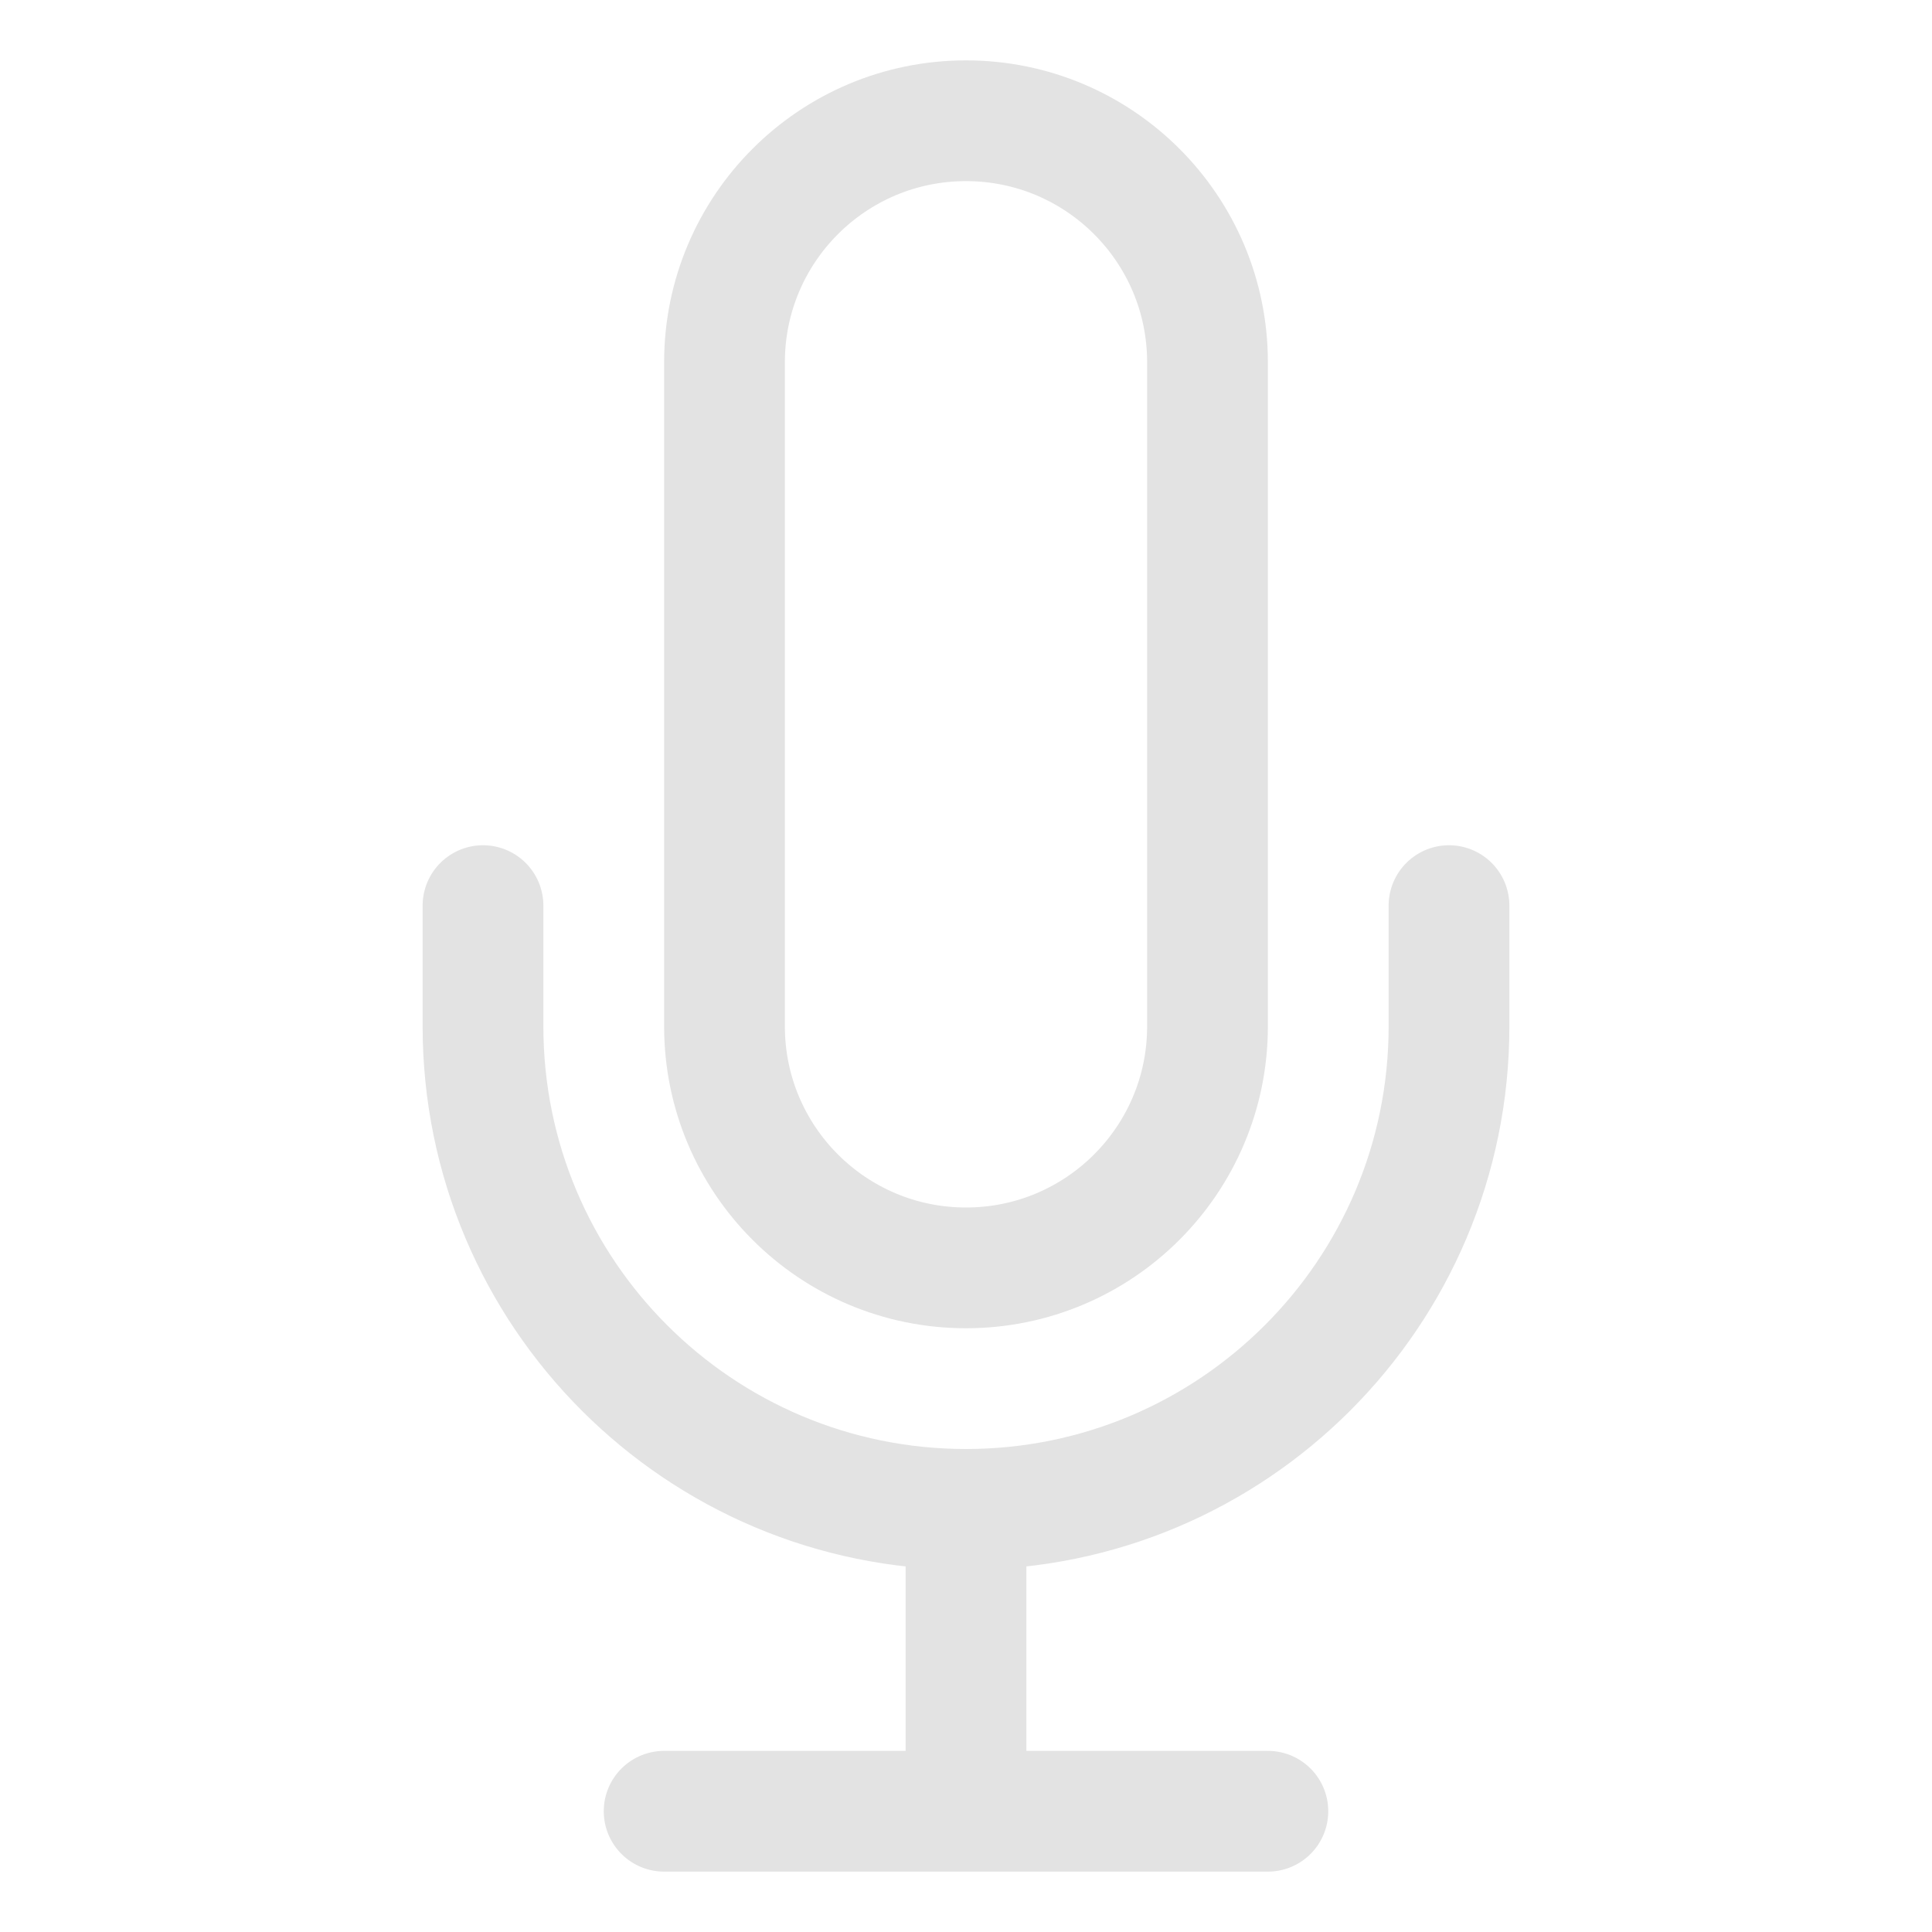
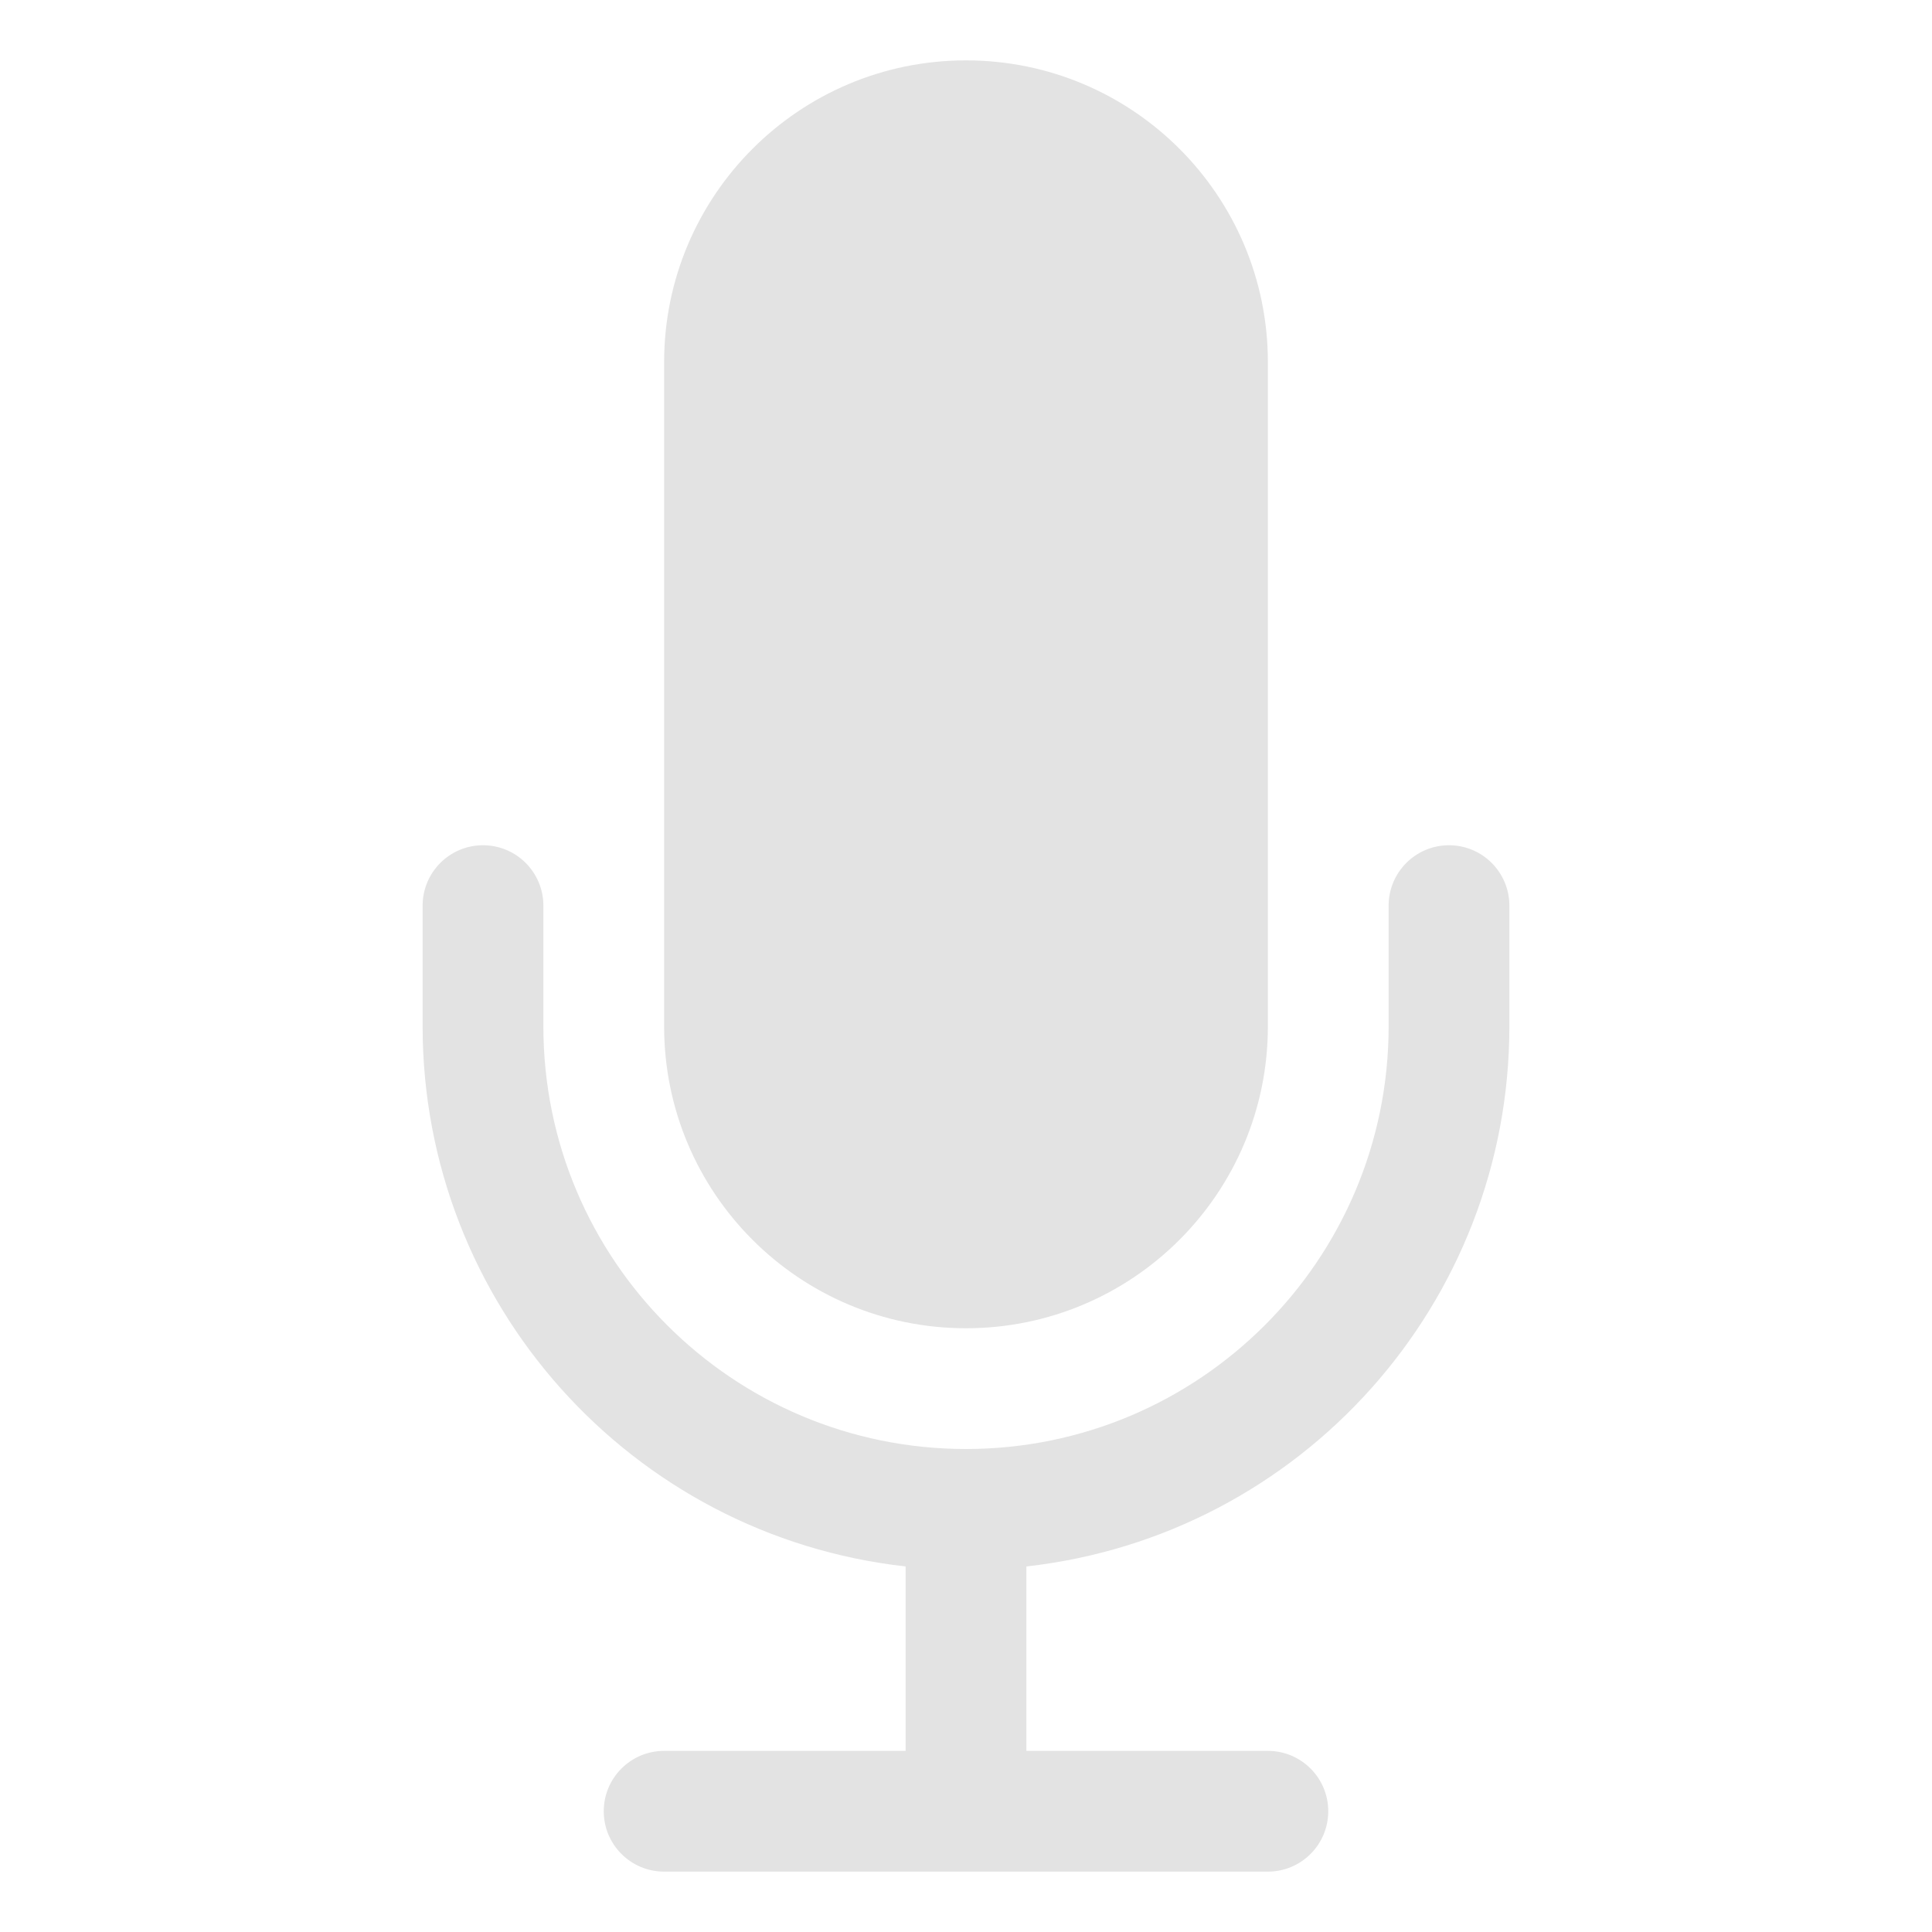
- <svg xmlns="http://www.w3.org/2000/svg" fill="none" viewBox="0 0 24 24" stroke="#e3e3e3" stroke-width="1.5">
-   <path stroke-linecap="round" stroke-linejoin="round" d="M12 18.75a6 6 0 0 0 6-6v-1.5m-6 7.5a6 6 0 0 1-6-6v-1.5m6 7.5v3.75m-3.75 0h7.5M12 15.75a3 3 0 0 1-3-3V4.5a3 3 0 1 1 6 0v8.25a3 3 0 0 1-3 3Z" />
+ <svg xmlns="http://www.w3.org/2000/svg" viewBox="0 0 24 24" fill="#e3e3e3">
+   <path d="M8.25 4.5a3.75 3.75 0 1 1 7.5 0v8.25a3.75 3.75 0 1 1-7.5 0V4.5Z" />
+   <path d="M6 10.5a.75.75 0 0 1 .75.75v1.5a5.25 5.25 0 1 0 10.5 0v-1.5a.75.75 0 0 1 1.5 0v1.5a6.751 6.751 0 0 1-6 6.709v2.291h3a.75.75 0 0 1 0 1.5h-7.5a.75.75 0 0 1 0-1.5h3v-2.291a6.751 6.751 0 0 1-6-6.709v-1.5A.75.75 0 0 1 6 10.5Z" />
</svg>
